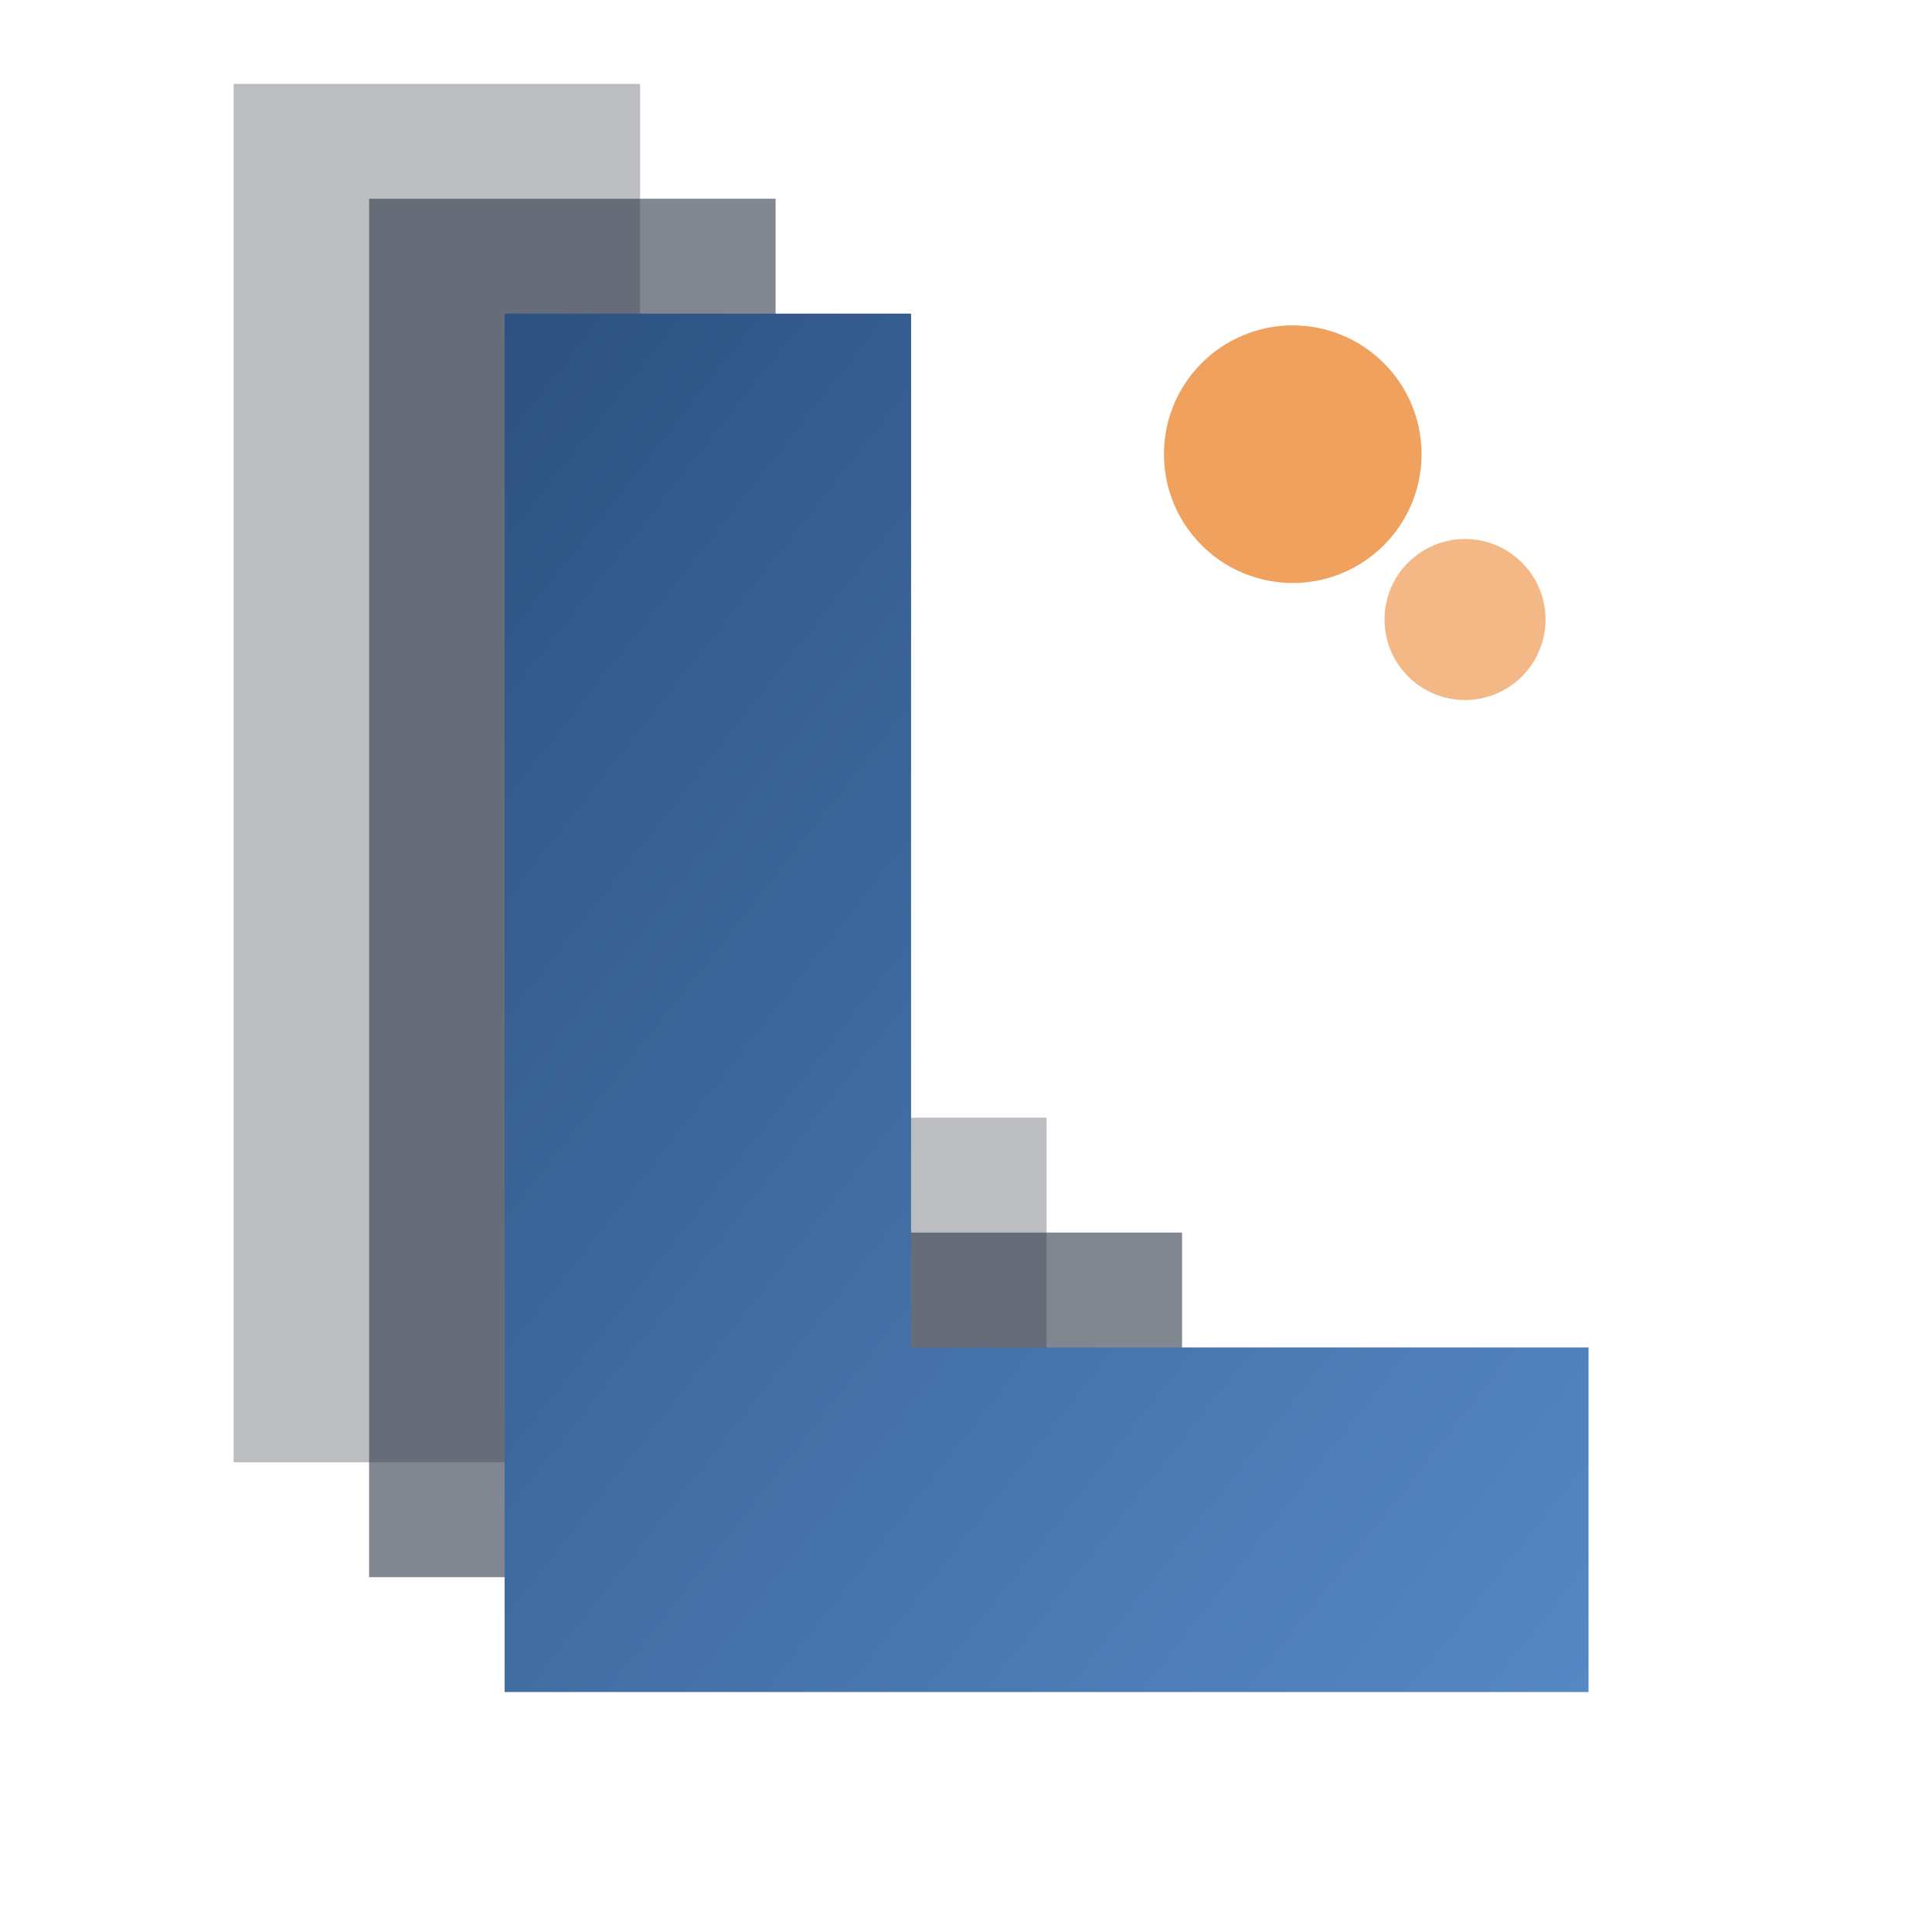
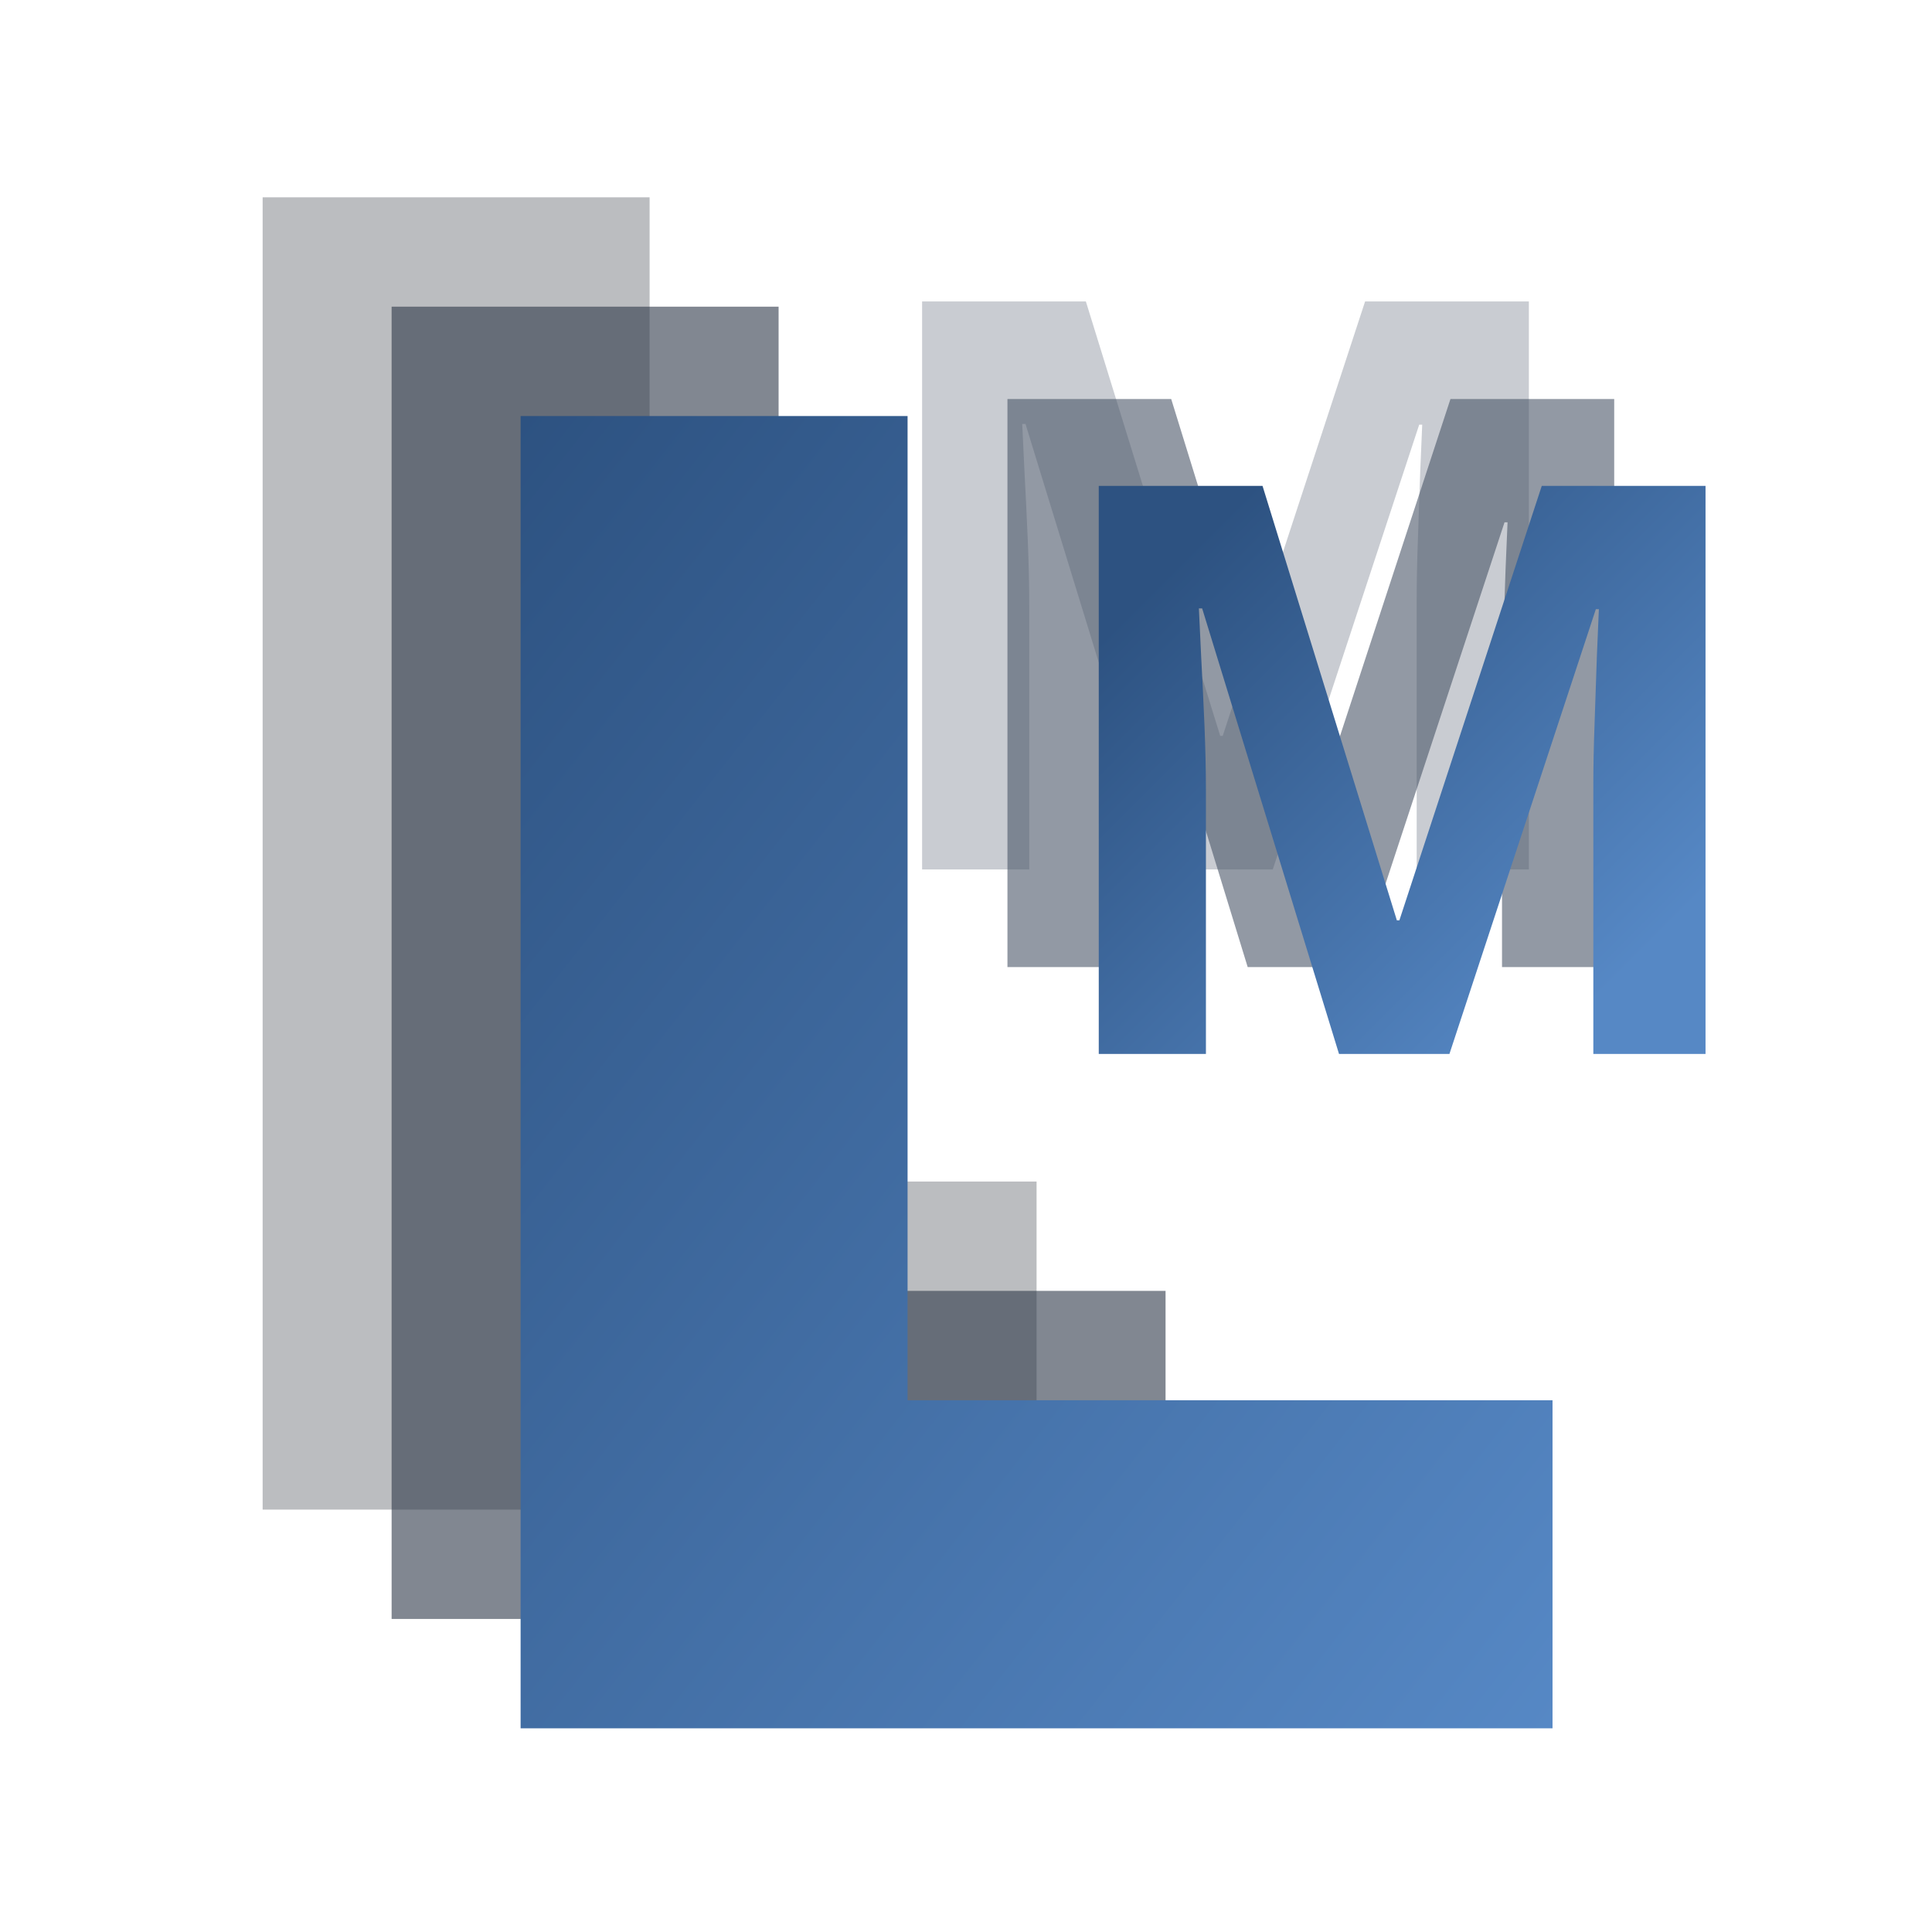
- <svg xmlns="http://www.w3.org/2000/svg" width="120" height="120" viewBox="0 0 120 120" version="1.1" id="svg6">
+ <svg xmlns="http://www.w3.org/2000/svg" xmlns:xlink="http://www.w3.org/1999/xlink" width="120" height="120" viewBox="0 0 120 120" version="1.1" id="svg6">
  <defs id="defs2">
    <linearGradient id="mainGrad" x1="36.742" y1="24.495" x2="85.732" y2="73.485" gradientTransform="matrix(1.374246,0,0,1.747635,-19.15121,-23.3291)" gradientUnits="userSpaceOnUse">
      <stop offset="0" style="stop-color:#2d5281;stop-opacity:1;" id="stop1" />
      <stop offset="1" style="stop-color:#5688c5;stop-opacity:1;" id="stop2" />
    </linearGradient>
+     <linearGradient id="mainGrad-0" x1="36.742" y1="24.495" x2="85.732" y2="73.485" gradientTransform="matrix(1.308305,0,0,1.663778,-15.73408,-14.91337)" gradientUnits="userSpaceOnUse">
+       <stop offset="0" style="stop-color:#2d5281;stop-opacity:1;" id="stop1-09" />
+       <stop offset="1" style="stop-color:#5688c5;stop-opacity:1;" id="stop2-4" />
+     </linearGradient>
+     <linearGradient xlink:href="#linearGradient22" id="linearGradient23" x1="52.131" y1="20.124" x2="69.701" y2="37.694" gradientUnits="userSpaceOnUse" gradientTransform="matrix(1.515486,0,0,1.515486,-5.111603,3.689023)" />
+     <linearGradient id="linearGradient22">
+       <stop style="stop-color:#2d5281;stop-opacity:1;" offset="0" id="stop22" />
+       <stop style="stop-color:#5688c5;stop-opacity:1;" offset="1" id="stop23" />
+     </linearGradient>
  </defs>
-   <path d="M 14.511,5.21 V 90.826 H 65.004 V 69.422 H 39.757 V 5.21 Z" fill="#1a202c" opacity="0.3" id="path2" style="stroke-width:1.55" />
-   <path d="M 22.926,12.344 V 97.961 H 73.419 V 76.557 H 48.173 V 12.344 Z" fill="#2d3748" opacity="0.6" id="path3" style="stroke-width:1.55" />
-   <path d="M 31.342,19.479 V 105.095 H 98.666 V 83.691 H 56.588 V 19.479 Z" fill="url(#mainGrad)" id="path4" style="fill:url(#mainGrad);stroke-width:1.55" />
-   <circle cx="80.295" cy="28.21" r="8" fill="#ed8936" opacity="0.8" id="circle7" />
-   <circle cx="90.996" cy="38.479" r="5" fill="#ed8936" opacity="0.6" id="circle8" />
+   <path d="m 16.313,12.256 v 81.508 h 48.07 V 73.387 H 40.348 V 12.256 Z" fill="#1a202c" opacity="0.3" id="path2" style="stroke-width:1.475" />
+   <path d="M 24.324,19.048 V 100.556 H 72.395 V 80.179 H 48.36 V 19.048 Z" fill="#2d3748" opacity="0.6" id="path3" style="stroke-width:1.475" />
+   <path d="m 32.336,25.841 v 81.508 h 64.094 V 86.972 H 56.371 V 25.841 Z" fill="url(#mainGrad)" id="path4" style="fill:url(#mainGrad-0);stroke-width:1.475" />
+   <text xml:space="preserve" style="font-style:normal;font-variant:normal;font-weight:bold;font-stretch:normal;font-size:49.404px;font-family:Sans;-inkscape-font-specification:'Sans, Bold';font-variant-ligatures:normal;font-variant-caps:normal;font-variant-numeric:normal;font-variant-east-asian:normal;text-align:start;writing-mode:lr-tb;direction:ltr;text-anchor:start;opacity:0.3;fill:#4a5568;fill-opacity:1;stroke:none;stroke-width:6.176;stroke-opacity:0" x="52.819" y="54.006" id="text12-3">
+     <tspan id="tspan12-4" x="52.819" y="54.006" style="font-style:normal;font-variant:normal;font-weight:bold;font-stretch:normal;font-size:49.404px;font-family:Sans;-inkscape-font-specification:'Sans, Bold';font-variant-ligatures:normal;font-variant-caps:normal;font-variant-numeric:normal;font-variant-east-asian:normal;fill:#4a5568;fill-opacity:1;stroke-width:6.176">M</tspan>
+   </text>
+   <text xml:space="preserve" style="font-style:normal;font-variant:normal;font-weight:bold;font-stretch:normal;font-size:49.404px;font-family:Sans;-inkscape-font-specification:'Sans, Bold';font-variant-ligatures:normal;font-variant-caps:normal;font-variant-numeric:normal;font-variant-east-asian:normal;text-align:start;writing-mode:lr-tb;direction:ltr;text-anchor:start;opacity:0.6;fill:#4a5568;fill-opacity:1;stroke:none;stroke-width:6.176;stroke-opacity:0" x="58.123" y="60.067" id="text12-9">
+     <tspan id="tspan12-5" x="58.123" y="60.067" style="font-style:normal;font-variant:normal;font-weight:bold;font-stretch:normal;font-size:49.404px;font-family:Sans;-inkscape-font-specification:'Sans, Bold';font-variant-ligatures:normal;font-variant-caps:normal;font-variant-numeric:normal;font-variant-east-asian:normal;fill:#4a5568;fill-opacity:1;stroke-width:6.176">M</tspan>
+   </text>
+   <text xml:space="preserve" style="font-style:normal;font-variant:normal;font-weight:bold;font-stretch:normal;font-size:49.404px;font-family:Sans;-inkscape-font-specification:'Sans, Bold';font-variant-ligatures:normal;font-variant-caps:normal;font-variant-numeric:normal;font-variant-east-asian:normal;text-align:start;writing-mode:lr-tb;direction:ltr;text-anchor:start;fill:url(#linearGradient23);fill-opacity:1;stroke:none;stroke-width:6.176;stroke-opacity:0" x="63.794" y="65.46" id="text12">
+     <tspan id="tspan12" x="63.794" y="65.46" style="font-style:normal;font-variant:normal;font-weight:bold;font-stretch:normal;font-size:49.404px;font-family:Sans;-inkscape-font-specification:'Sans, Bold';font-variant-ligatures:normal;font-variant-caps:normal;font-variant-numeric:normal;font-variant-east-asian:normal;fill:url(#linearGradient23);fill-opacity:1;stroke-width:6.176">M</tspan>
+   </text>
</svg>
